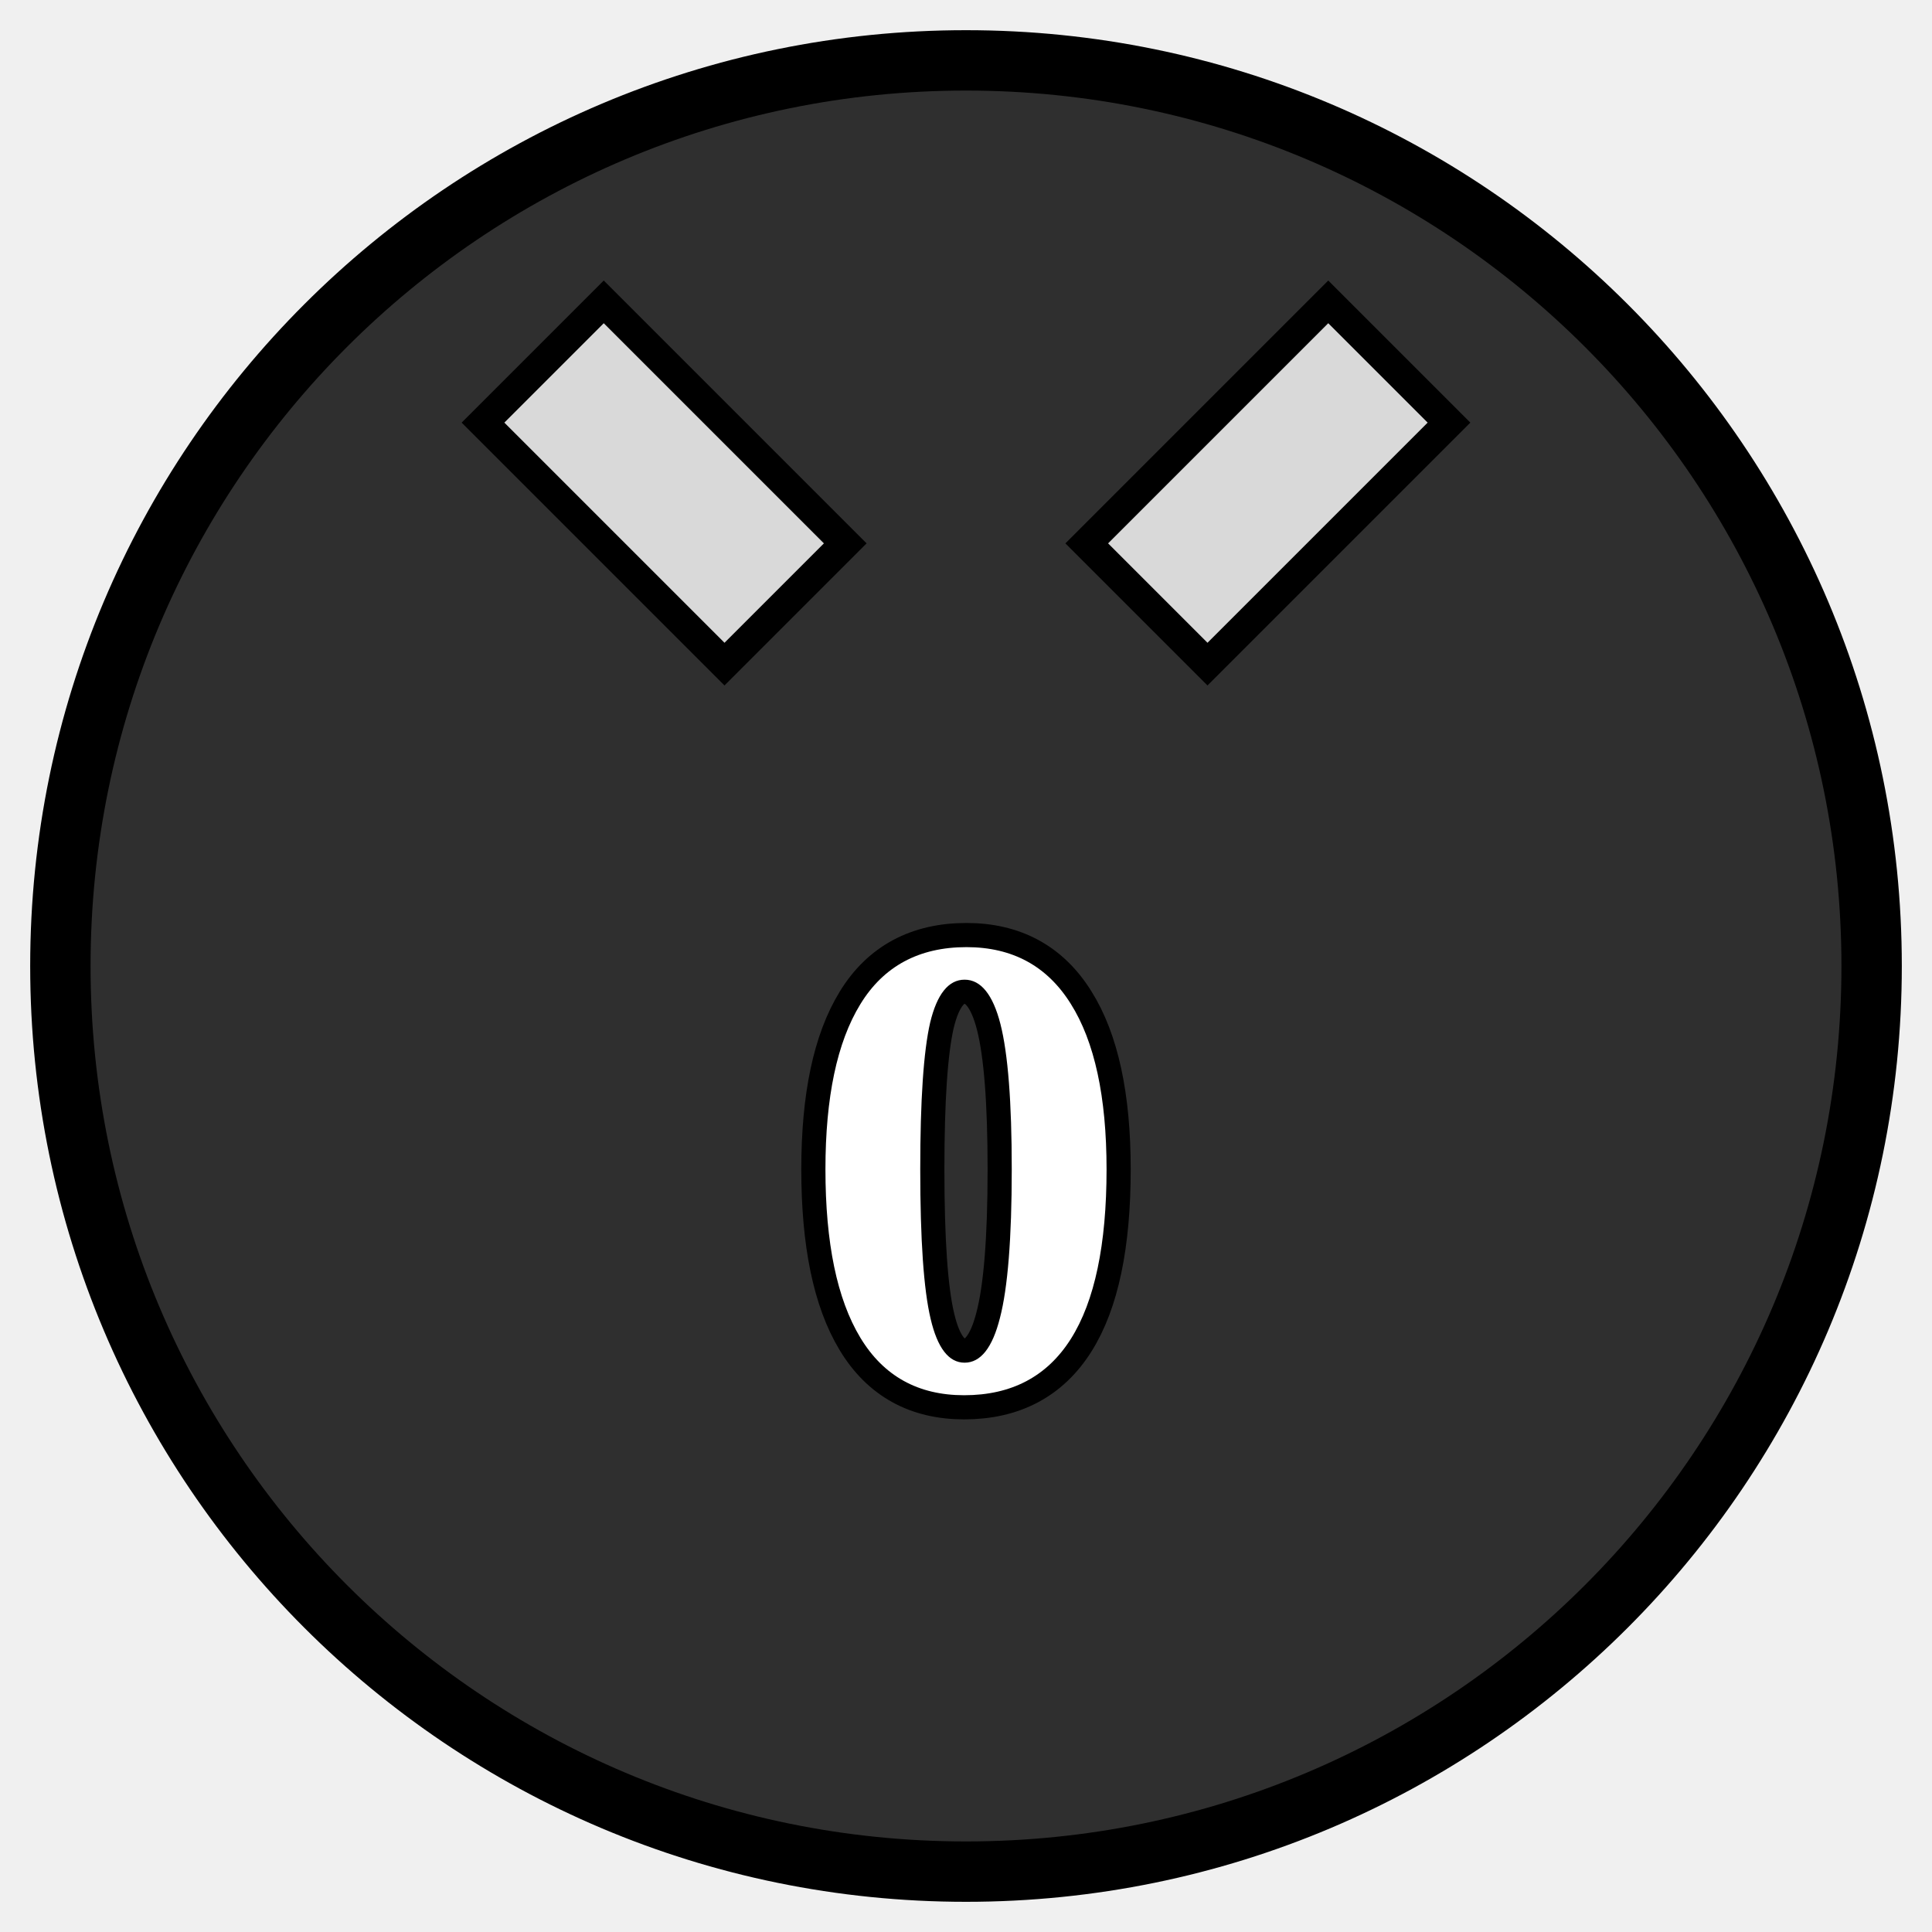
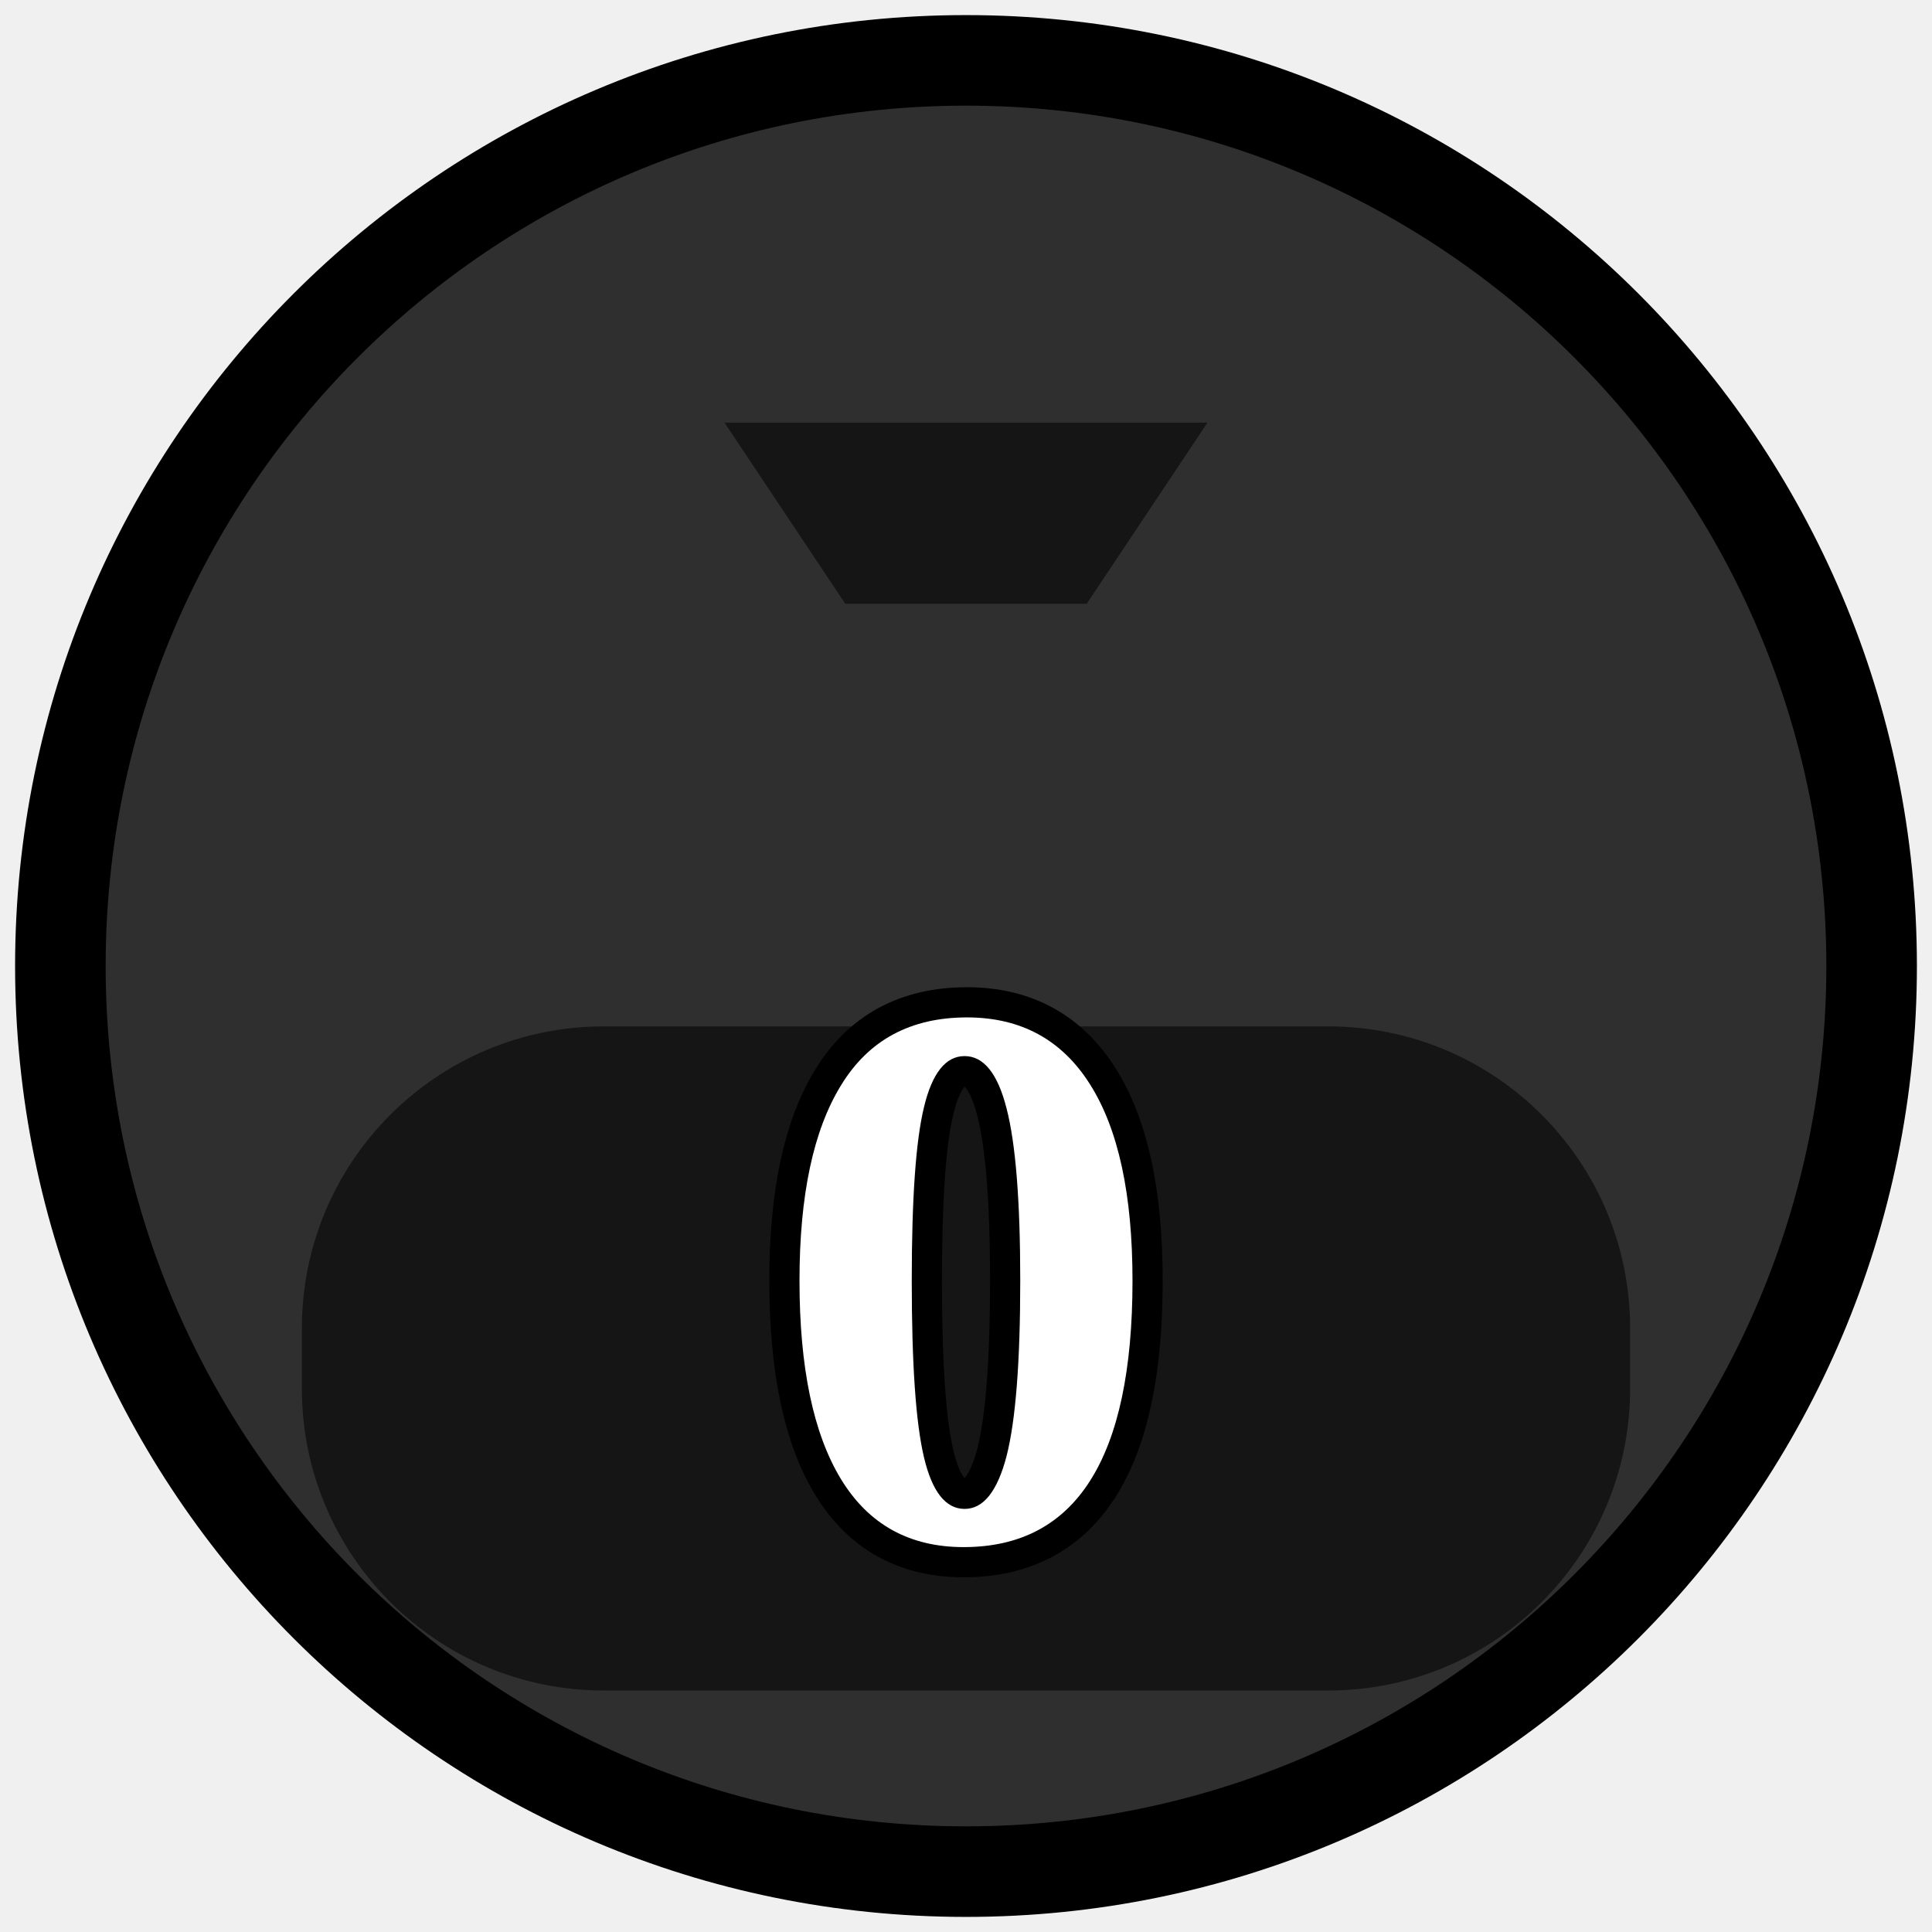
<svg xmlns="http://www.w3.org/2000/svg" width="64" height="64" viewBox="0 0 64 64">
-   <circle cx="32" cy="32" r="30" fill="#2f2f2f" stroke="#000" stroke-width="2" />
-   <path d="M16 14 L24 22 L28 18 L20 10 Z" fill="#d9d9d9" stroke="#000" stroke-width="1" />
-   <path d="M48 14 L40 22 L36 18 L44 10 Z" fill="#d9d9d9" stroke="#000" stroke-width="1" />
-   <text x="32" y="46" text-anchor="middle" font-size="22" font-weight="900" fill="#ffffff" stroke="#000000" stroke-width="1.6" paint-order="stroke">
+   <circle cx="32" cy="32" r="30" fill="#2f2f2f" stroke="#000" stroke-width="3" />
+   <path d="M24 14 L40 14 L36 20 L28 20 Z" fill="#111" opacity="0.85" />
+   <rect x="10" y="34" width="44" height="22" rx="10" fill="rgba(0,0,0,0.55)" />
+   <text x="32" y="51" text-anchor="middle" font-size="26" font-weight="900" fill="#ffffff" stroke="#000" stroke-width="2" paint-order="stroke">
    0
  </text>
</svg>
